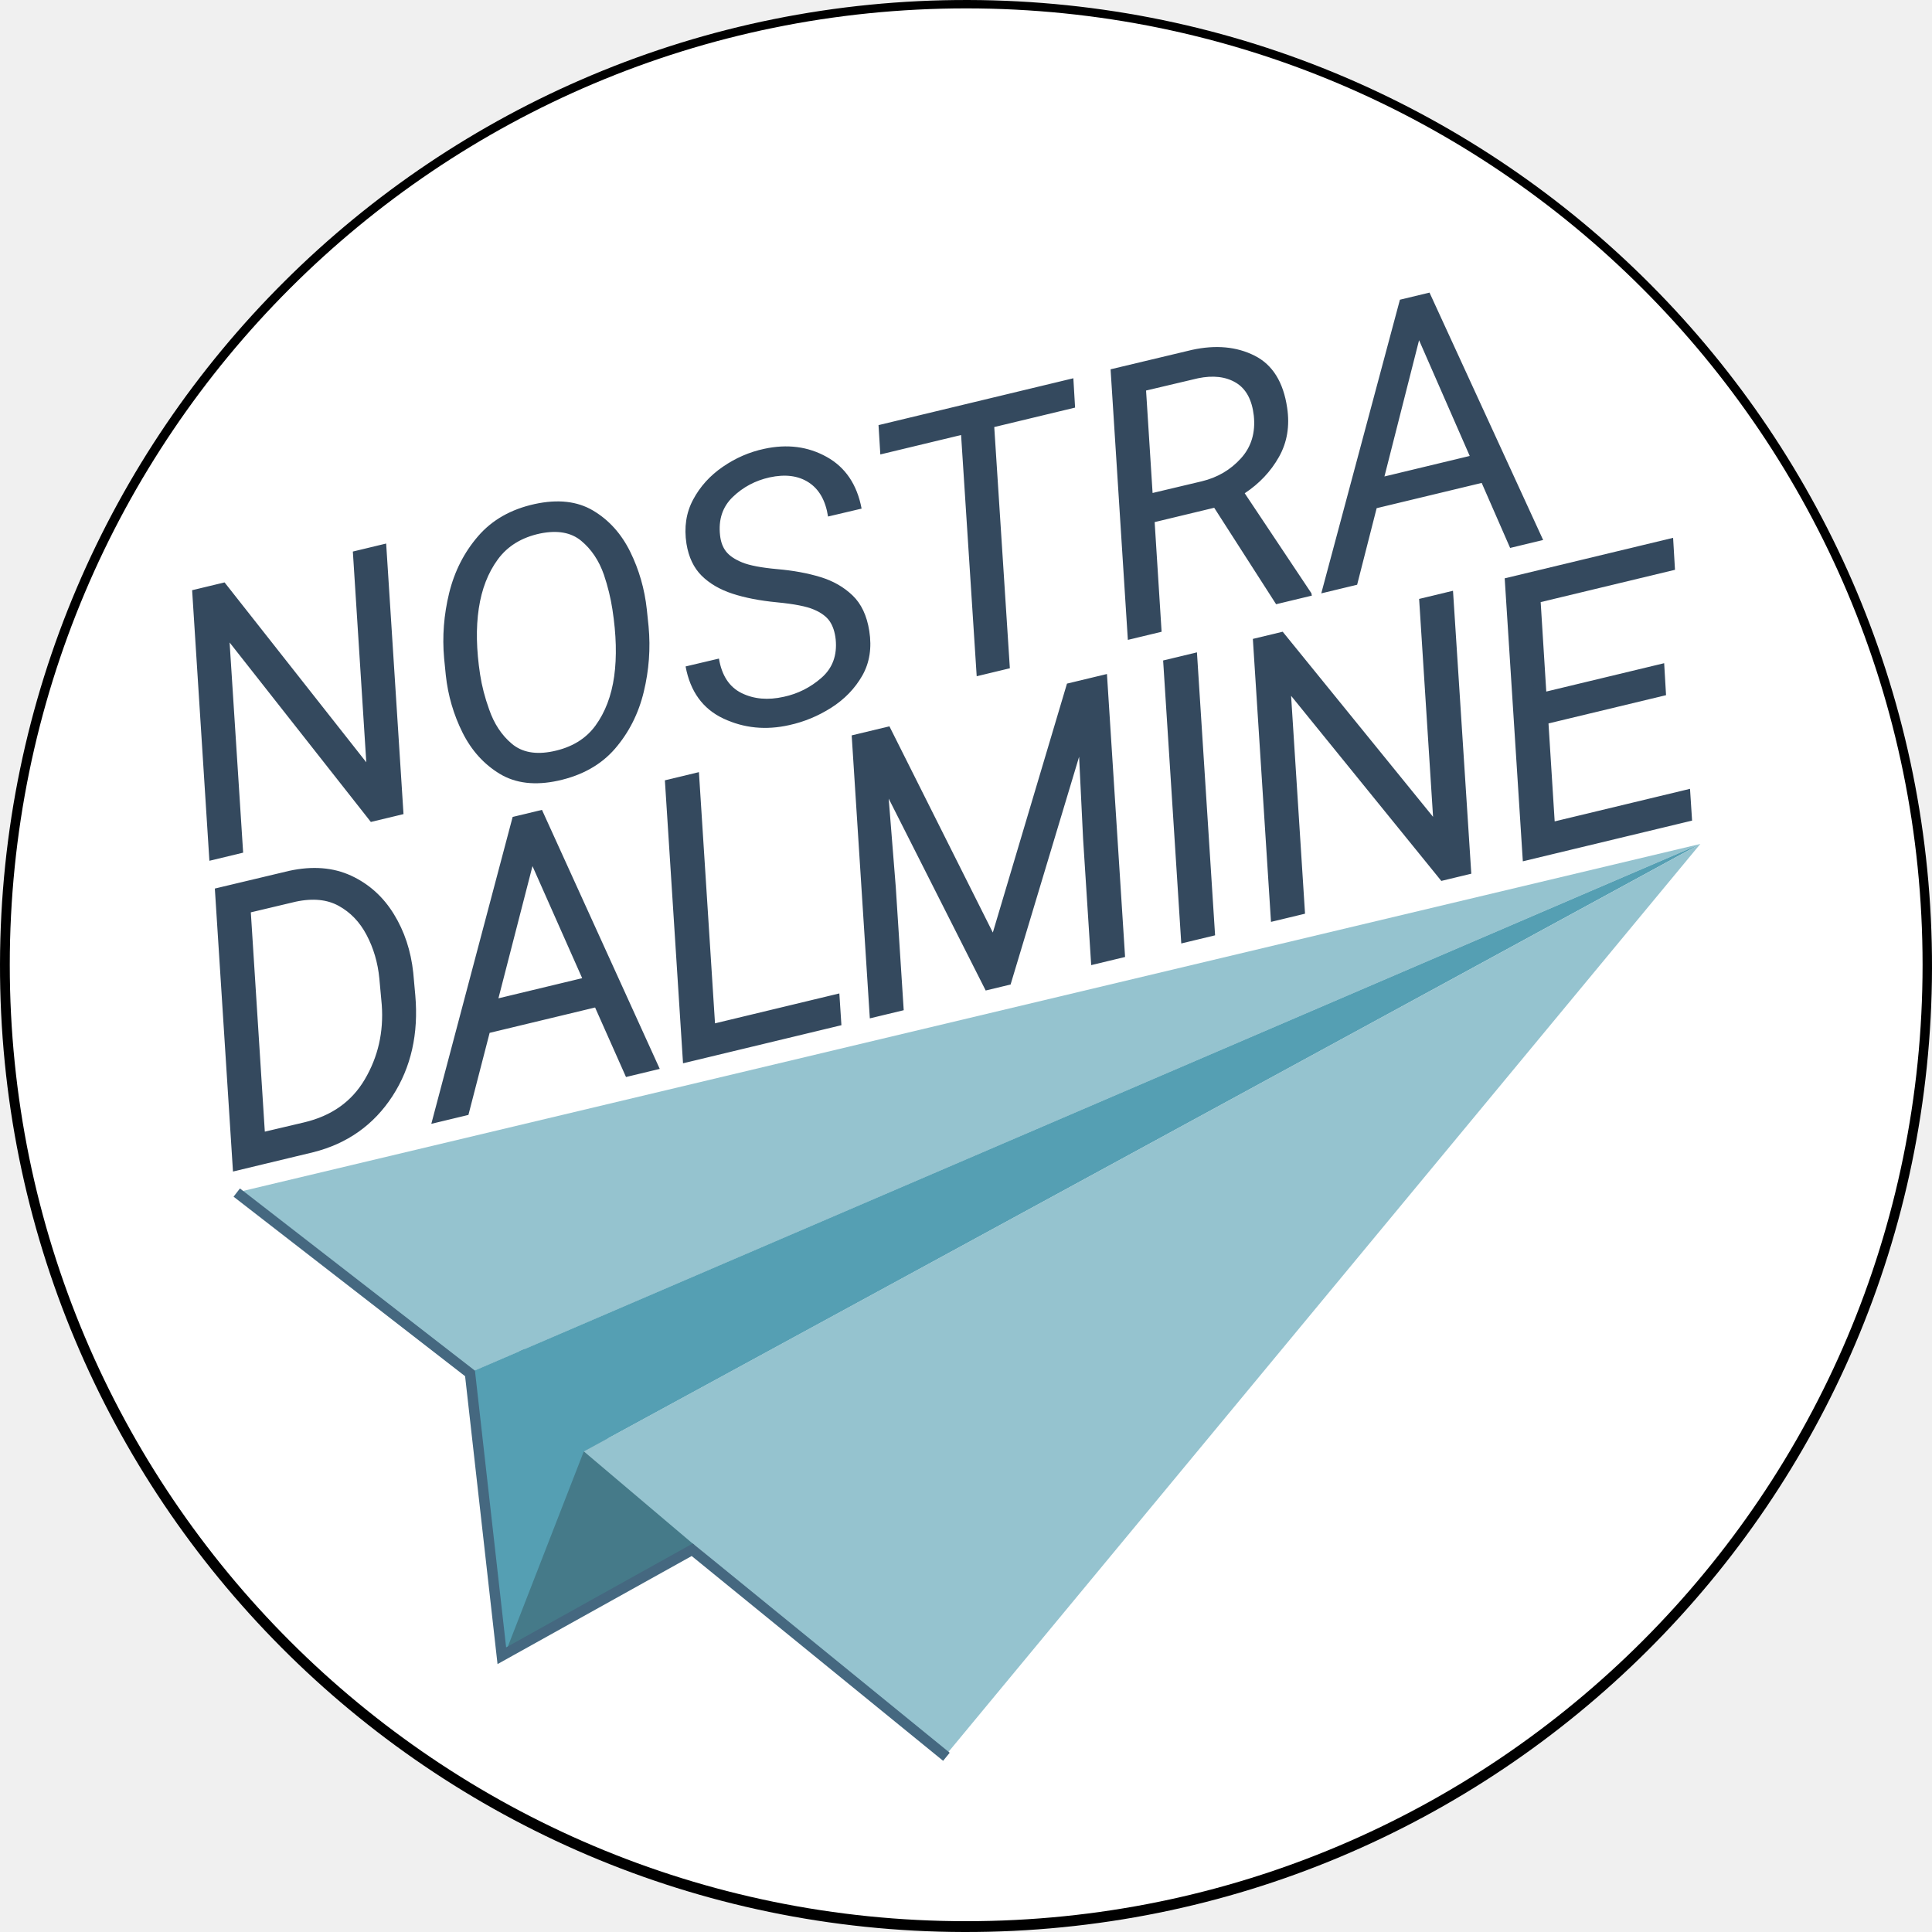
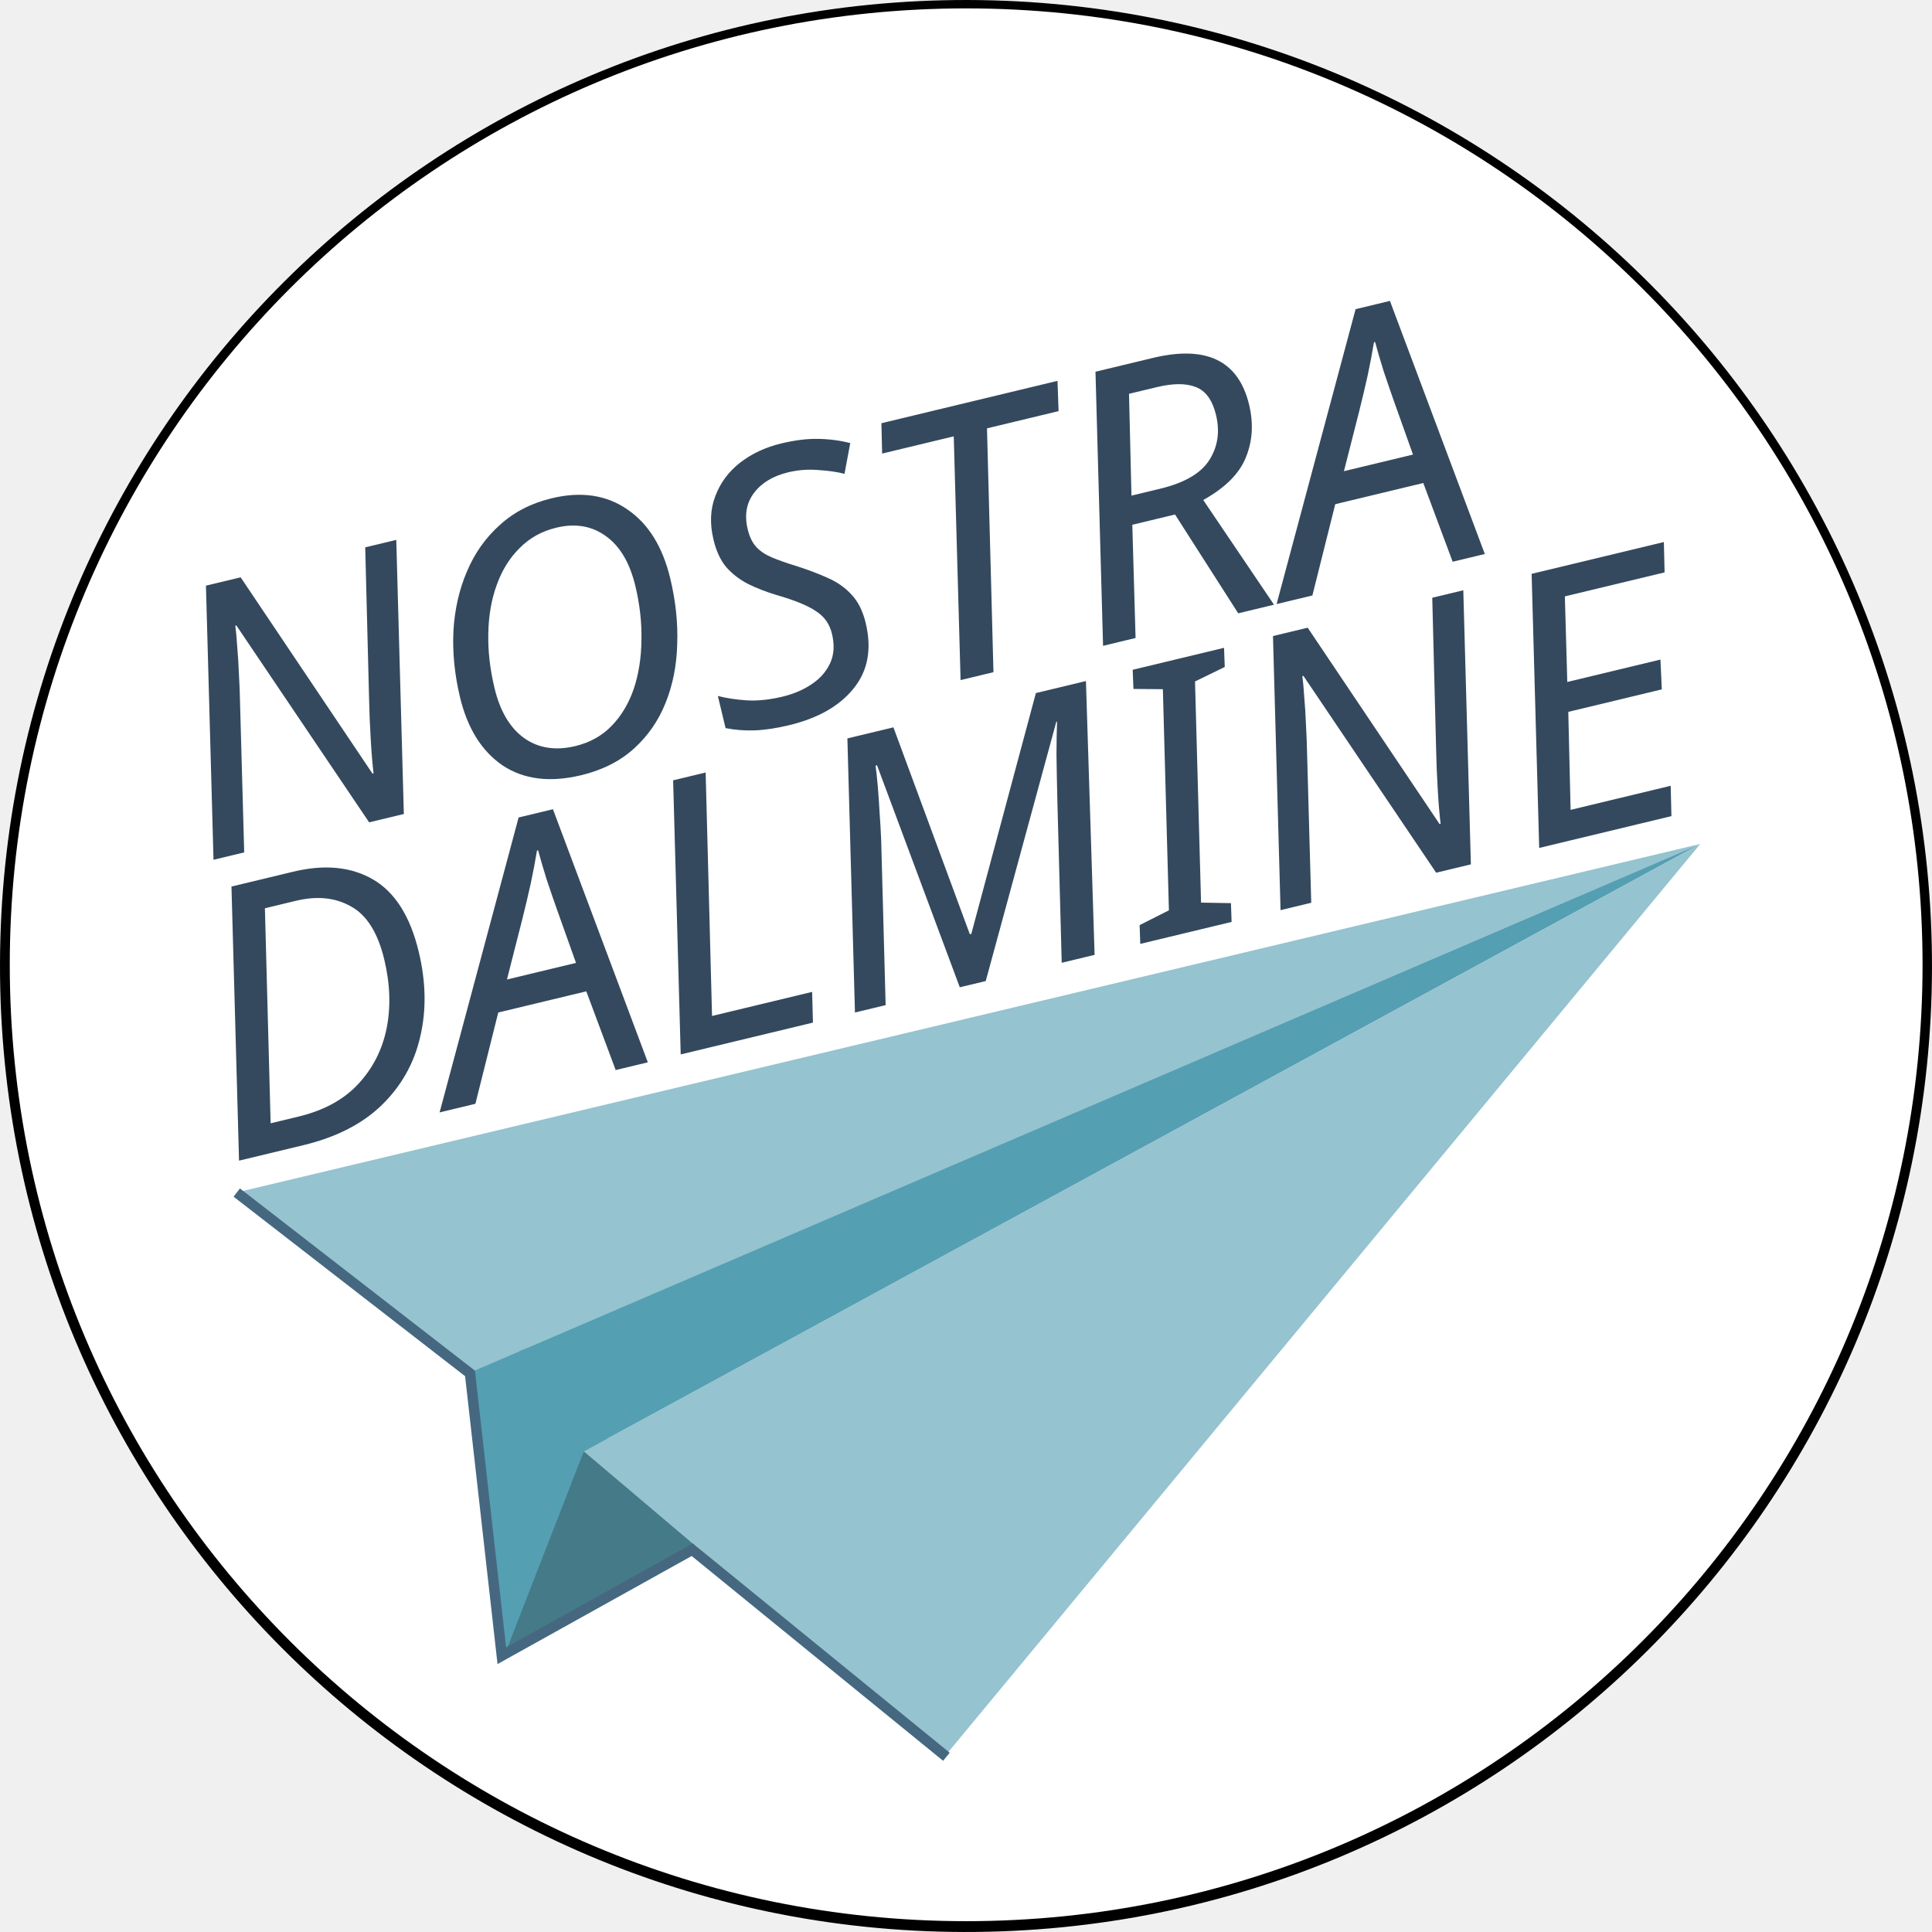
- <svg xmlns="http://www.w3.org/2000/svg" xmlns:xlink="http://www.w3.org/1999/xlink" width="302pt" height="302pt" id="svg3031" version="1.1">
+ <svg xmlns="http://www.w3.org/2000/svg" xmlns:xlink="http://www.w3.org/1999/xlink" width="10.654cm" height="10.654cm" id="svg3031" version="1.1">
  <defs id="defs3033">
    <linearGradient id="linearGradient3928">
      <stop style="stop-color:#37586f;stop-opacity:1;" offset="0" id="stop3930" />
      <stop id="stop3938" offset="0.41" style="stop-color:#456880;stop-opacity:1;" />
      <stop style="stop-color:#a65611;stop-opacity:0;" offset="1" id="stop3932" />
    </linearGradient>
    <radialGradient xlink:href="#linearGradient3928" id="radialGradient3934" cx="200.5" cy="224.5" fx="200.5" fy="224.5" r="154.5" gradientUnits="userSpaceOnUse" gradientTransform="matrix(1.0772,0,0,1.0772,-15.47858,-17.33138)" />
  </defs>
-   <g id="layer4" style="display:inline" transform="translate(-36.27333,-25.37867)" />
  <g id="layer1" style="display:inline" transform="translate(-36.27333,-25.37867)">
-     <path id="path3010" style="display:inline;fill:#000000;fill-opacity:1;fill-rule:nonzero;stroke:none;stroke-width:0.876;stroke-dasharray:none" d="M 219.203,31.85 A 190.919,190.919 0 0 0 28.285,222.768 190.919,190.919 0 0 0 219.203,413.686 190.919,190.919 0 0 0 410.121,222.768 190.919,190.919 0 0 0 219.203,31.85 Z" transform="matrix(1.054551,0.00256835,-0.00251796,1.054551,7.006683,-8.770766)" />
-     <path id="path3010-7" style="display:inline;fill:#ffffff;fill-opacity:1;fill-rule:nonzero;stroke:none;stroke-width:1;stroke-dasharray:none" d="M 219.203,31.85 A 190.919,190.919 0 0 0 28.285,222.768 190.919,190.919 0 0 0 219.203,413.686 190.919,190.919 0 0 0 410.121,222.768 190.919,190.919 0 0 0 219.203,31.85 Z" transform="matrix(1.044078,0,0,1.044078,8.778041,-6.126988)" />
-     <path style="fill:#000000" d="" id="path3089" />
-     <path style="fill:#000000" d="" id="path3087" />
-     <path style="fill:#000000" d="" id="path3788" />
-     <flowRoot xml:space="preserve" id="flowRoot3128" style="font-style:normal;font-variant:normal;font-weight:normal;font-stretch:normal;line-height:0.01%;font-family:'Latin Modern Sans';-inkscape-font-specification:'Latin Modern Sans';letter-spacing:0px;word-spacing:0px;fill:#000000;fill-opacity:1;stroke:none" transform="translate(20.39678,9.17855)">
-       <flowRegion id="flowRegion3130">
-         <rect id="rect3132" width="158.215" height="66.291" x="128.163" y="280.927" />
-       </flowRegion>
-       <flowPara id="flowPara3134" style="font-size:10px;line-height:1.25"> </flowPara>
-     </flowRoot>
-     <flowRoot xml:space="preserve" id="flowRoot3762" style="font-style:normal;font-variant:normal;font-weight:normal;font-stretch:normal;line-height:0.01%;font-family:'Latin Modern Sans';-inkscape-font-specification:'Latin Modern Sans';letter-spacing:0px;word-spacing:0px;fill:#000000;fill-opacity:1;stroke:none" transform="translate(20.39678,9.17855)">
-       <flowRegion id="flowRegion3764">
-         <rect id="rect3766" width="159.983" height="124.628" x="117.557" y="179.28" />
-       </flowRegion>
-       <flowPara id="flowPara3768" style="font-size:28px;line-height:1.25"> </flowPara>
-     </flowRoot>
-     <path style="display:inline;fill:#457a89;fill-opacity:1;stroke:none" d="m 140.941,370.901 41.753,-24.484 -38.045,-40.921" id="path3805" />
-     <path style="display:inline;fill:#95c3cf;fill-opacity:1;stroke:none" d="M 85.629,273.901 390.67,201.267 134.82,311.214 Z" id="path3929-1" />
-     <path style="display:inline;fill:#559fb3;fill-opacity:1;stroke:none" d="M 141.066,371.26 134.514,311.314 390.639,201.282 157.931,327.928 Z" id="path3937-9" />
-     <path style="display:inline;fill:#95c3cf;fill-opacity:1;stroke:none" d="M 157.956,327.879 233.11,391.525 390.655,201.275 Z" id="path3945-9" />
-     <path style="display:inline;fill:none;stroke:#456880;stroke-width:2.171;stroke-linecap:butt;stroke-linejoin:miter;stroke-miterlimit:4;stroke-dasharray:none;stroke-opacity:1" d="m 85.617,273.933 48.619,37.696 6.628,58.838 39.684,-22.088 52.976,43.146" id="path3828" />
-     <text xml:space="preserve" style="font-style:normal;font-variant:normal;font-weight:normal;font-stretch:normal;line-height:0%;font-family:'Latin Modern Sans';-inkscape-font-specification:'Latin Modern Sans';letter-spacing:0px;word-spacing:0px;fill:#34495e;fill-opacity:1;stroke:none;stroke-width:1.38;stroke-miterlimit:4;stroke-dasharray:none;stroke-opacity:1" x="27.563" y="217.791" id="text3136" transform="rotate(-13.52356)">
-       <tspan id="tspan3138" x="27.563" y="217.791" style="font-style:italic;font-variant:normal;font-weight:normal;font-stretch:normal;font-size:78.311px;line-height:1.25;font-family:Roboto;-inkscape-font-specification:'Roboto Italic';fill:#34495e;fill-opacity:1;stroke:none;stroke-width:1.38;stroke-miterlimit:4;stroke-dasharray:none;stroke-opacity:1">NOSTRA</tspan>
-     </text>
-     <text xml:space="preserve" style="font-style:normal;font-variant:normal;font-weight:normal;font-stretch:normal;line-height:0%;font-family:'Latin Modern Sans';-inkscape-font-specification:'Latin Modern Sans';letter-spacing:0px;word-spacing:0px;fill:#34495e;fill-opacity:1;stroke:#34495e;stroke-width:2.555;stroke-miterlimit:4;stroke-dasharray:none;stroke-opacity:1" x="18.135" y="280.634" id="text3140" transform="rotate(-13.52356)">
-       <tspan id="tspan3142" x="18.135" y="280.634" style="font-style:italic;font-variant:normal;font-weight:300;font-stretch:normal;font-size:78.311px;line-height:1.25;font-family:Roboto;-inkscape-font-specification:'Roboto Italic';fill:#34495e;fill-opacity:1;stroke:#34495e;stroke-width:2.555;stroke-miterlimit:4;stroke-dasharray:none;stroke-opacity:1">DALMINE</tspan>
-     </text>
+     <g id="g1">
+       <g id="g4">
+         <path id="path3010" style="display:inline;fill:#000000;fill-opacity:1;fill-rule:nonzero;stroke:none;stroke-width:0.876;stroke-dasharray:none" d="M 219.203,31.85 A 190.919,190.919 0 0 0 28.285,222.768 190.919,190.919 0 0 0 219.203,413.686 190.919,190.919 0 0 0 410.121,222.768 190.919,190.919 0 0 0 219.203,31.85 Z" transform="matrix(1.054551,0.00256835,-0.00251796,1.054551,7.006683,-8.770766)" />
+         <path id="path3010-7" style="display:inline;fill:#ffffff;fill-opacity:1;fill-rule:nonzero;stroke:none;stroke-width:1;stroke-dasharray:none" d="M 219.203,31.85 A 190.919,190.919 0 0 0 28.285,222.768 190.919,190.919 0 0 0 219.203,413.686 190.919,190.919 0 0 0 410.121,222.768 190.919,190.919 0 0 0 219.203,31.85 Z" transform="matrix(1.044078,0,0,1.044078,8.778041,-6.126988)" />
+       </g>
+       <g id="g2">
+         <path style="display:inline;fill:#457a89;fill-opacity:1;stroke:none" d="m 140.941,370.901 41.753,-24.484 -38.045,-40.921" id="path3805" />
+         <path style="display:inline;fill:#95c3cf;fill-opacity:1;stroke:none" d="M 85.629,273.901 390.67,201.267 134.82,311.214 Z" id="path3929-1" />
+         <path style="display:inline;fill:#559fb3;fill-opacity:1;stroke:none" d="M 141.066,371.26 134.514,311.314 390.639,201.282 157.931,327.928 Z" id="path3937-9" />
+         <path style="display:inline;fill:#95c3cf;fill-opacity:1;stroke:none" d="M 157.956,327.879 233.11,391.525 390.655,201.275 Z" id="path3945-9" />
+         <path style="display:inline;fill:none;stroke:#456880;stroke-width:2.171;stroke-linecap:butt;stroke-linejoin:miter;stroke-miterlimit:4;stroke-dasharray:none;stroke-opacity:1" d="m 85.617,273.933 48.619,37.696 6.628,58.838 39.684,-22.088 52.976,43.146" id="path3828" />
+       </g>
+       <g id="g3">
+         <path style="font-style:italic;font-size:78.311px;line-height:1.25;font-family:Roboto;-inkscape-font-specification:'Roboto Italic';letter-spacing:0px;word-spacing:0px;fill:#34495e;stroke-width:1.333" d="m 21.204,280.005 11.825,-55.914 h 13.235 q 10.102,0 15.819,5.482 5.717,5.482 5.717,16.837 0,9.711 -3.837,17.307 -3.759,7.596 -11.12,11.982 -7.283,4.307 -17.855,4.307 z m 8.223,-6.03 h 5.952 q 8.144,0 13.704,-3.681 5.56,-3.681 8.458,-9.867 2.897,-6.265 2.897,-14.096 0,-8.614 -4.15,-12.373 -4.072,-3.837 -10.885,-3.837 h -6.656 z m 34.77,6.03 30.385,-55.914 h 7.361 l 6.891,55.914 h -6.891 L 99.827,262.62 H 80.955 l -9.084,17.385 z m 20.126,-23.65 h 14.801 l -1.253,-11.747 q -0.313,-2.976 -0.626,-6.578 -0.235,-3.602 -0.313,-6.343 h -0.235 q -1.253,2.976 -2.897,6.421 -1.645,3.367 -3.446,6.813 z m 31.559,23.65 11.825,-55.914 h 6.97 l -10.572,49.649 h 21.457 l -1.331,6.265 z m 37.354,0 11.825,-55.914 h 9.867 l 5.403,45.655 h 0.313 l 24.824,-45.655 h 10.729 l -11.59,55.914 h -7.048 l 7.048,-33.204 q 1.096,-5.09 2.036,-9.241 1.018,-4.15 1.723,-6.656 h -0.157 l -26.939,49.101 h -5.56 l -5.952,-49.023 h -0.313 q -0.157,1.566 -0.548,4.229 -0.392,2.584 -0.94,5.56 -0.47,2.897 -1.018,5.638 l -7.126,33.595 z m 61.161,0 0.783,-3.837 6.656,-1.566 9.554,-45.107 -5.952,-1.488 0.783,-3.916 h 19.578 l -0.783,3.916 -6.735,1.488 -9.554,45.107 6.03,1.566 -0.783,3.837 z m 30.071,0 11.825,-55.914 h 7.44 l 17.15,46.203 h 0.235 q 0.313,-2.819 1.096,-7.126 0.783,-4.385 1.645,-8.301 l 6.578,-30.776 h 6.656 l -11.825,55.914 h -7.44 l -17.307,-46.36 h -0.235 q -0.157,1.645 -0.626,4.307 -0.392,2.663 -1.018,5.795 -0.548,3.054 -1.175,5.873 l -6.421,30.385 z m 55.444,0 11.825,-55.914 h 28.348 l -1.331,6.187 h -21.379 l -3.681,17.463 h 19.969 l -1.175,6.108 h -20.048 l -4.307,19.969 h 21.457 l -1.331,6.187 z" id="text3136-8" transform="rotate(-13.52356)" aria-label="DALMINE" />
+         <path style="font-style:italic;font-size:78.311px;line-height:1.25;font-family:Roboto;-inkscape-font-specification:'Roboto Italic';letter-spacing:0px;word-spacing:0px;fill:#34495e;stroke-width:1.333" d="m 30.696,217.791 11.825,-55.914 h 7.44 l 17.15,46.203 h 0.235 q 0.313,-2.819 1.096,-7.126 0.783,-4.385 1.645,-8.301 l 6.578,-30.776 h 6.656 L 71.496,217.791 H 64.056 L 46.75,171.431 h -0.235 q -0.157,1.645 -0.626,4.307 -0.392,2.663 -1.018,5.795 -0.548,3.054 -1.175,5.873 l -6.421,30.385 z m 78.624,0.783 q -10.024,0 -15.427,-5.795 -5.325,-5.873 -5.325,-15.897 0,-7.205 1.879,-13.704 1.958,-6.5 5.638,-11.433 3.681,-5.012 8.927,-7.831 5.247,-2.897 11.825,-2.897 9.476,0 14.801,5.952 5.325,5.873 5.325,16.054 0,7.283 -1.801,13.704 -1.723,6.421 -5.247,11.355 -3.446,4.855 -8.614,7.674 -5.168,2.819 -11.982,2.819 z m 0.235,-6.187 q 4.699,0 8.379,-2.349 3.681,-2.349 6.265,-6.421 2.584,-4.15 3.916,-9.476 1.41,-5.325 1.41,-11.277 0,-7.44 -3.524,-11.512 -3.524,-4.15 -9.632,-4.15 -4.699,0 -8.458,2.349 -3.759,2.271 -6.421,6.343 -2.663,3.994 -4.072,9.397 -1.41,5.325 -1.41,11.433 0,7.44 3.602,11.59 3.602,4.072 9.945,4.072 z m 44.324,6.187 q -4.072,0 -7.205,-0.626 -3.054,-0.626 -5.795,-1.879 v -6.891 q 2.349,1.253 5.56,2.271 3.289,1.018 7.518,1.018 3.524,0 6.5,-1.096 2.976,-1.096 4.777,-3.367 1.801,-2.271 1.801,-5.873 0,-3.132 -2.114,-5.325 -2.036,-2.271 -7.126,-5.168 -2.976,-1.723 -5.325,-3.681 -2.271,-1.958 -3.602,-4.464 -1.253,-2.506 -1.253,-6.187 0,-5.169 2.506,-8.771 2.506,-3.681 6.656,-5.56 4.229,-1.879 9.241,-1.879 4.385,0 7.674,0.861 3.367,0.861 6.343,2.428 l -2.663,5.952 q -2.036,-1.096 -5.09,-2.036 -3.054,-1.018 -6.265,-1.018 -4.855,0 -7.909,2.506 -3.054,2.506 -3.054,7.048 0,2.428 0.861,3.994 0.861,1.566 2.663,2.897 1.801,1.331 4.464,2.897 3.367,2.036 5.873,3.994 2.584,1.958 3.994,4.542 1.488,2.584 1.488,6.421 0,8.379 -5.638,12.686 -5.56,4.307 -14.879,4.307 z m 36.963,-0.783 10.494,-49.727 h -15.349 l 1.331,-6.187 h 37.746 l -1.253,6.187 h -15.349 l -10.572,49.727 z m 30.541,0 11.825,-55.914 h 12.295 q 17.228,0 17.228,14.174 0,6.03 -3.211,10.494 -3.132,4.464 -10.729,6.578 l 9.241,24.668 h -7.674 l -7.988,-23.102 h -9.162 l -4.855,23.102 z m 13.078,-29.053 h 6.108 q 7.831,0 11.355,-3.367 3.602,-3.446 3.602,-8.849 0,-4.777 -2.741,-6.656 -2.663,-1.879 -7.909,-1.879 h -5.952 z m 24.12,29.053 30.385,-55.914 h 7.361 l 6.891,55.914 h -6.891 l -2.114,-17.385 H 275.339 l -9.084,17.385 z m 20.126,-23.65 h 14.801 l -1.253,-11.747 q -0.313,-2.976 -0.626,-6.578 -0.235,-3.602 -0.313,-6.343 h -0.235 q -1.253,2.976 -2.897,6.421 -1.645,3.367 -3.446,6.813 z" id="text3136" transform="rotate(-13.52356)" aria-label="NOSTRA" />
+         <text xml:space="preserve" style="font-style:normal;font-variant:normal;font-weight:normal;font-stretch:normal;line-height:0%;font-family:'Latin Modern Sans';-inkscape-font-specification:'Latin Modern Sans';letter-spacing:0px;word-spacing:0px;display:none;fill:#34495e;fill-opacity:1;stroke:none;stroke-width:1.333;stroke-miterlimit:4;stroke-dasharray:none;stroke-opacity:1" x="17.993" y="280.005" id="text1" transform="rotate(-13.52356)">
+           <tspan id="tspan1" x="17.993" y="280.005" style="font-style:italic;font-variant:normal;font-weight:normal;font-stretch:normal;font-size:78.311px;line-height:1.25;font-family:Roboto;-inkscape-font-specification:'Roboto Italic';fill:#34495e;fill-opacity:1;stroke:none;stroke-width:1.333;stroke-miterlimit:4;stroke-dasharray:none;stroke-opacity:1">DALMINE</tspan>
+         </text>
+         <text xml:space="preserve" style="font-style:normal;font-variant:normal;font-weight:normal;font-stretch:normal;line-height:0%;font-family:'Latin Modern Sans';-inkscape-font-specification:'Latin Modern Sans';letter-spacing:0px;word-spacing:0px;display:none;fill:#34495e;fill-opacity:1;stroke:none;stroke-width:1.333;stroke-miterlimit:4;stroke-dasharray:none;stroke-opacity:1" x="27.563" y="217.791" id="text2" transform="rotate(-13.52356)">
+           <tspan id="tspan2" x="27.563" y="217.791" style="font-style:italic;font-variant:normal;font-weight:normal;font-stretch:normal;font-size:78.311px;line-height:1.25;font-family:Roboto;-inkscape-font-specification:'Roboto Italic';fill:#34495e;fill-opacity:1;stroke:none;stroke-width:1.333;stroke-miterlimit:4;stroke-dasharray:none;stroke-opacity:1">NOSTRA</tspan>
+         </text>
+       </g>
+     </g>
  </g>
</svg>
